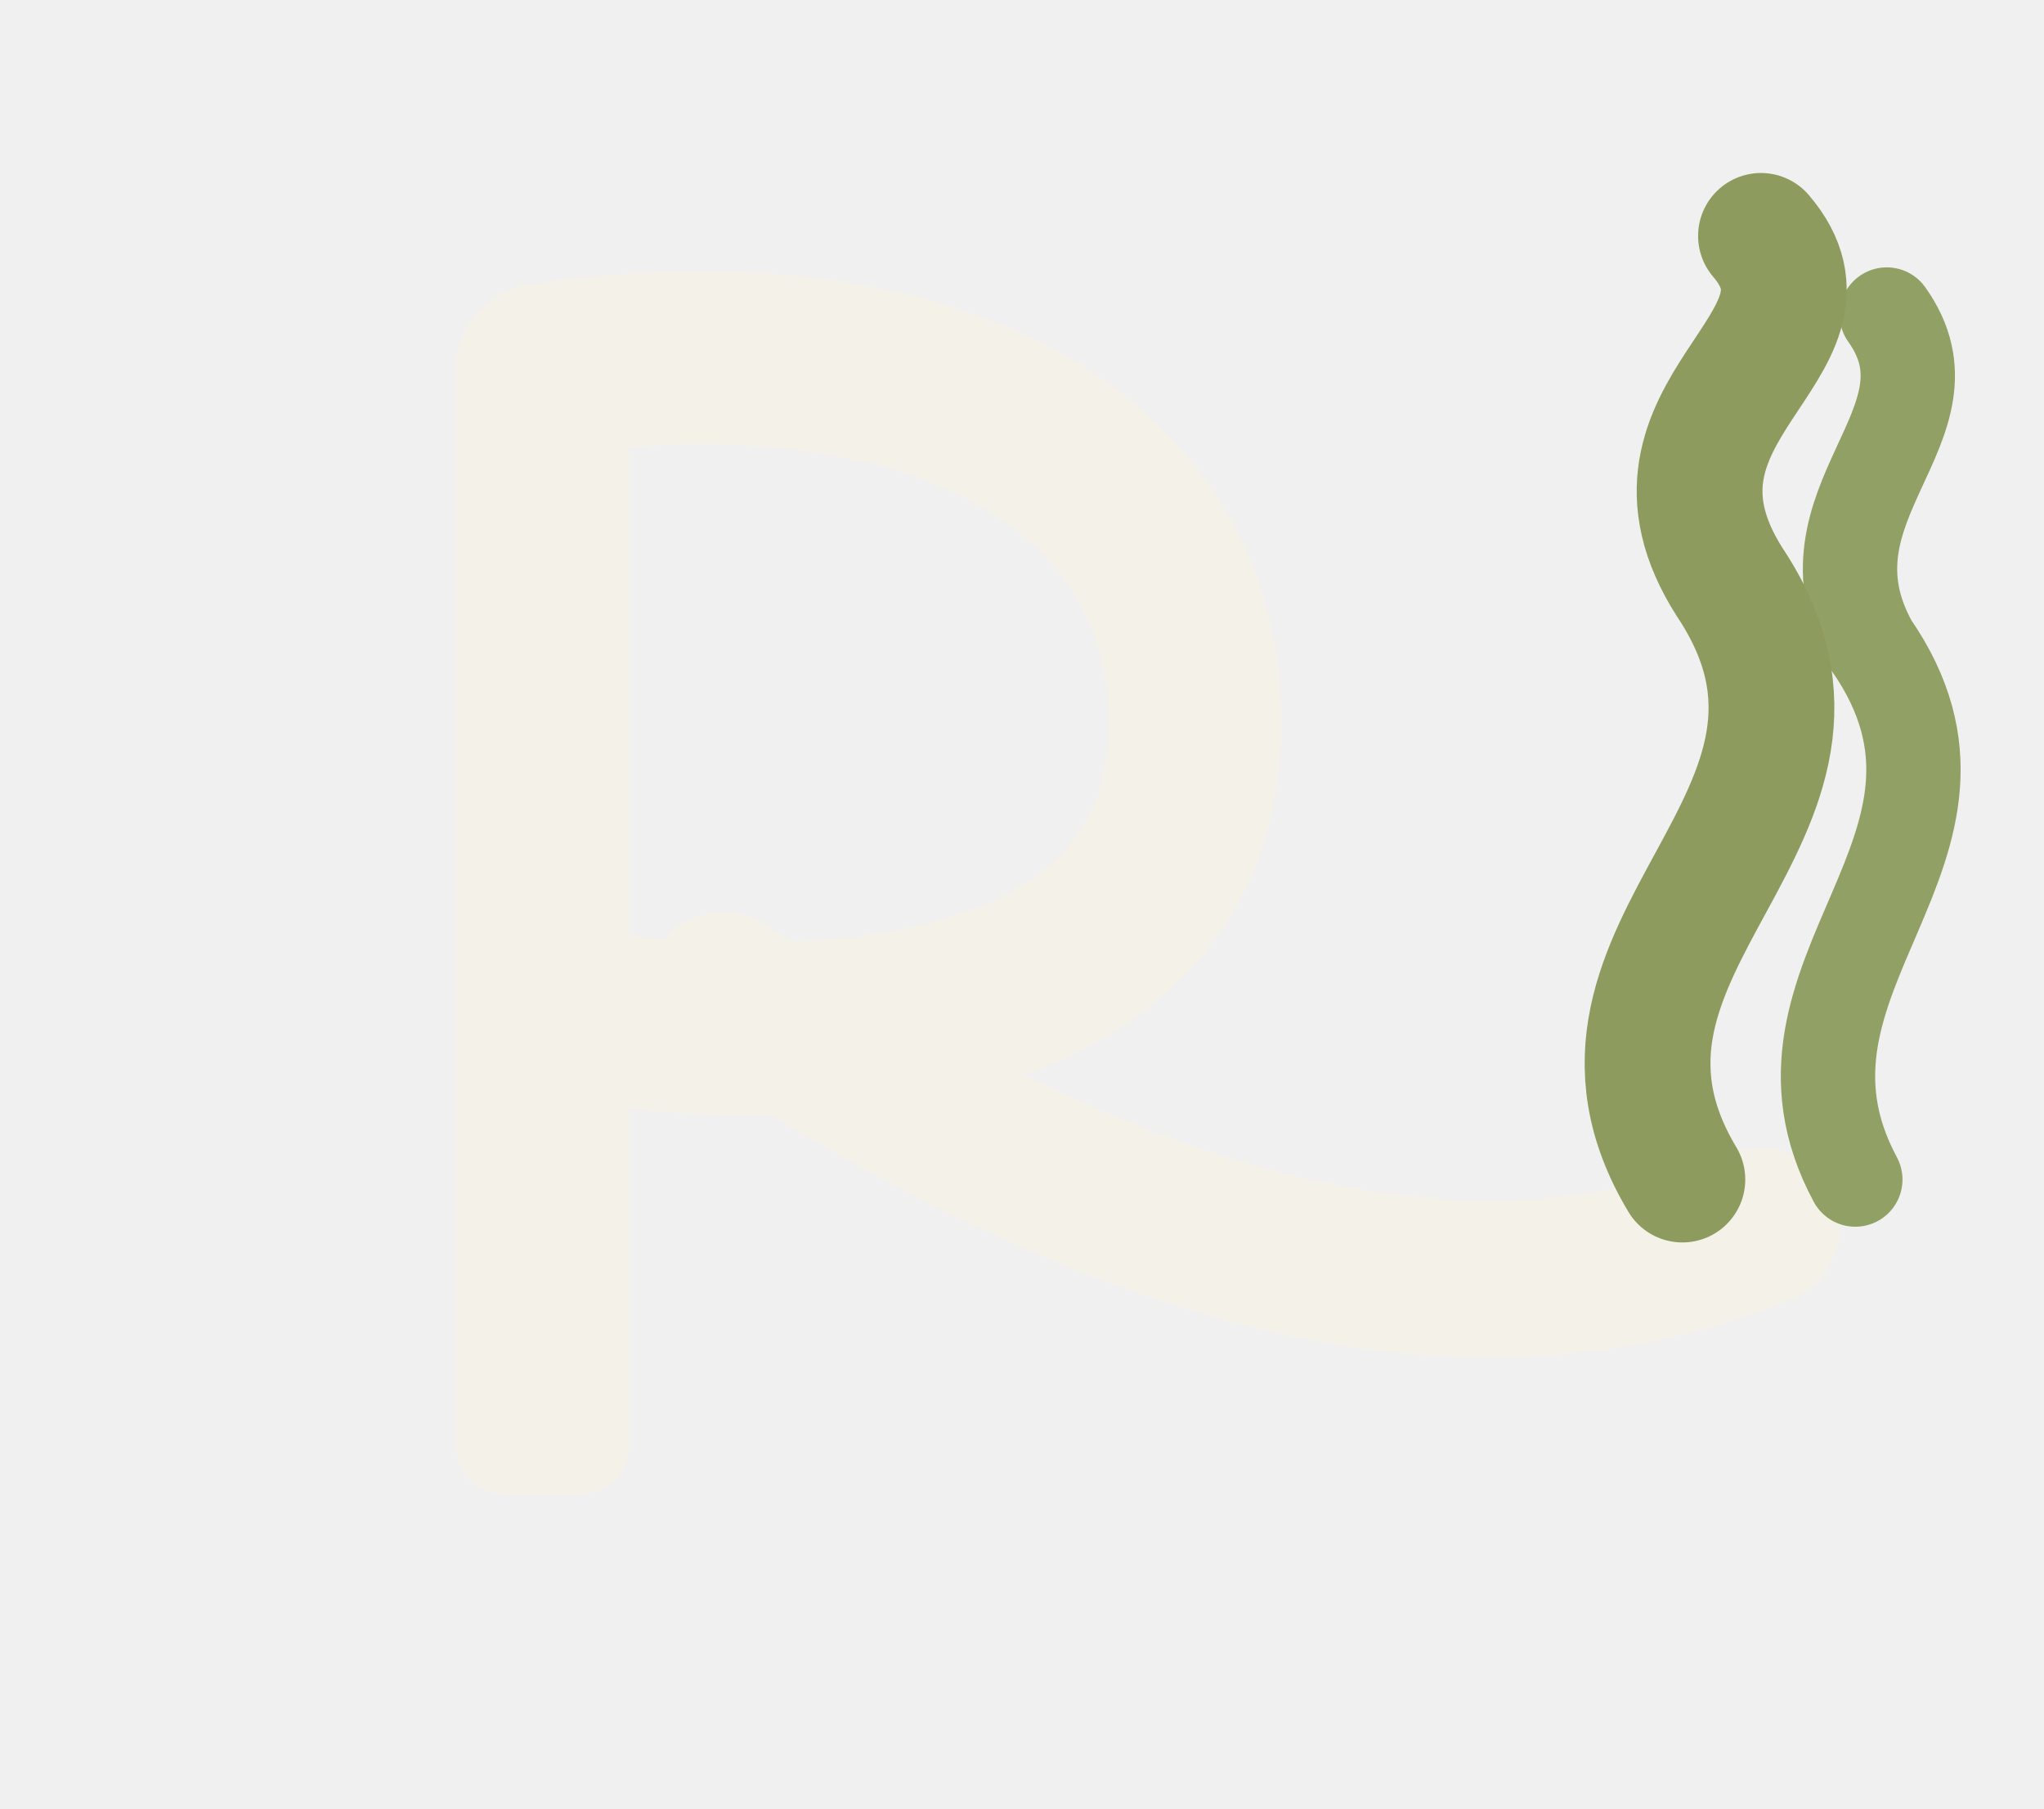
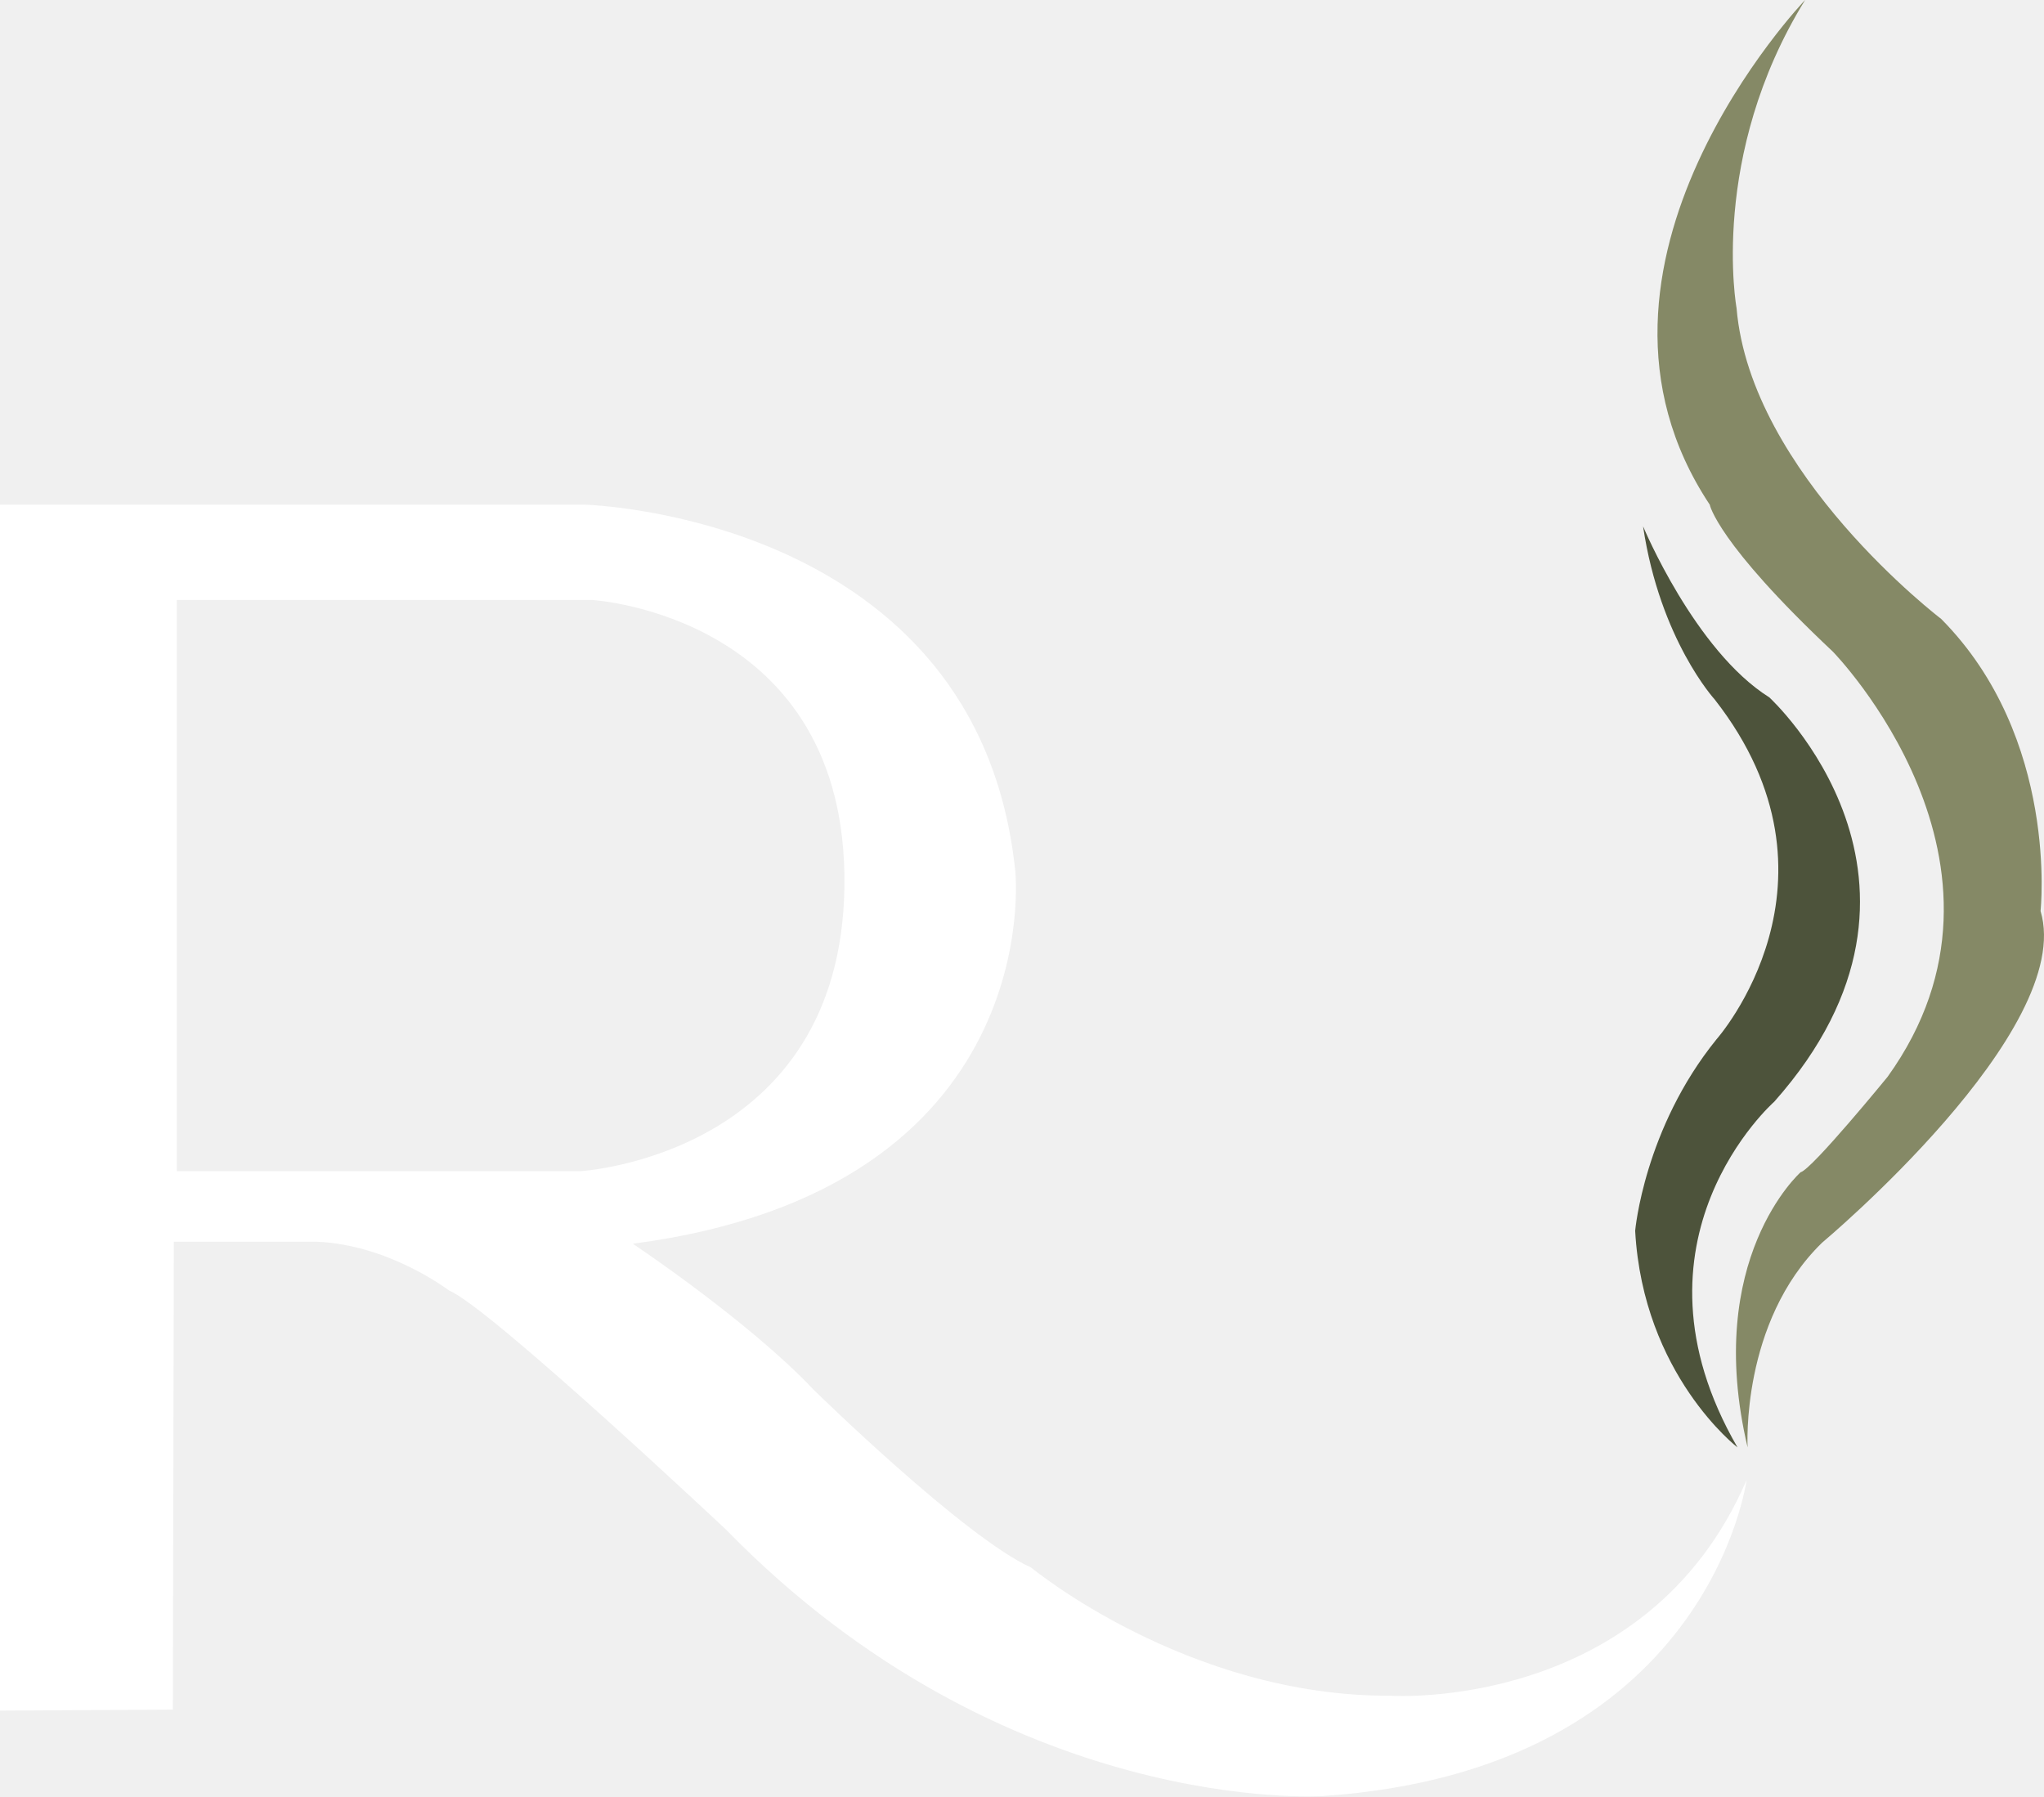
- <svg xmlns="http://www.w3.org/2000/svg" viewBox="0 0 260 230" width="260" height="230" role="img" aria-label="RackD mark">
-   <g fill="none">
-     <rect x="58" y="40" width="22" height="150" rx="6" fill="#f4f1e8" />
-     <path d="M69 47 C118 40 152 58 152 92 C152 124 120 134 80 130" stroke="#f4f1e8" stroke-width="22" stroke-linecap="round" />
-     <path d="M92 126 C140 158 185 172 224 156" stroke="#f4f1e8" stroke-width="20" stroke-linecap="round" />
-     <path d="M214 150 C196 120 240 104 220 74 C206 52 236 44 224 30" stroke="#8d9c5e" stroke-width="16" stroke-linecap="round" />
-     <path d="M236 150 C222 124 256 108 238 82 C228 64 250 54 240 40" stroke="#8d9c5e" stroke-width="12" stroke-linecap="round" opacity="0.95" />
+ <svg xmlns="http://www.w3.org/2000/svg" version="1.1" viewBox="0 0 491.71 432.17">
+   <defs>
+     <style>
+       .st0 {
+         fill: #858966;
+       }
+ 
+       .st1 {
+         fill: #fff;
+       }
+ 
+       .st2 {
+         fill: #4d533b;
+       }
+     </style>
+   </defs>
+   <g id="Layer_1">
+     <path class="st1" d="M334.58,407.95c-48.99.24-86.51-30.83-86.51-30.83-16.01-7.17-52.34-42.78-52.34-42.78-15.53-16.49-43.5-35.13-43.5-35.13,100.14-13.14,92.01-89.62,92.01-89.62-8.84-85.8-103.72-88.19-103.72-88.19H0v290.13l41.58-.24.24-112.56h34.42c17.45.72,31.79,11.74,31.79,11.74,9.56,3.85,66.68,57.57,66.68,57.57,67.39,69.07,143.39,64.05,143.39,64.05,92.97-6.21,102.05-76,102.05-76-24.14,55.92-85.56,51.86-85.56,51.86ZM42.54,281.76v-137.42h99.9s61.42,3.58,60.7,68.71c-.72,65.12-63.57,68.71-63.57,68.71H42.54Z" />
+   </g>
+   <g id="Layer_4">
+     <path class="st2" d="M395.28,126.66s12.43,29.87,30.35,41.11c0,0,48.28,44.21,1.19,97.27,0,0-37.76,33.22-8.84,83.17,0,0-22.7-17.45-24.62-52.1,0,0,2.15-24.62,19.6-46.12,0,0,33.7-38-.48-81.73,0,0-13.14-14.34-17.21-41.58Z" />
+     <path class="st0" d="M434.24,0s-61.18,63.81-22.94,121.41c0,0,1.67,9.08,29.63,35.37,0,0,49.95,51.14,13.14,102.29,0,0-18.16,22.23-20.91,22.94,0,0-23.47,20.79-12.75,66.2,0,0-1.71-30.11,17.89-49.23,0,0,61.18-51.14,52.58-79.82,0,0,4.54-41.58-23.9-70.26,0,0-45.89-34.89-49.23-74.8,0,0-6.69-36.56,16.49-74.09Z" />
  </g>
</svg>
